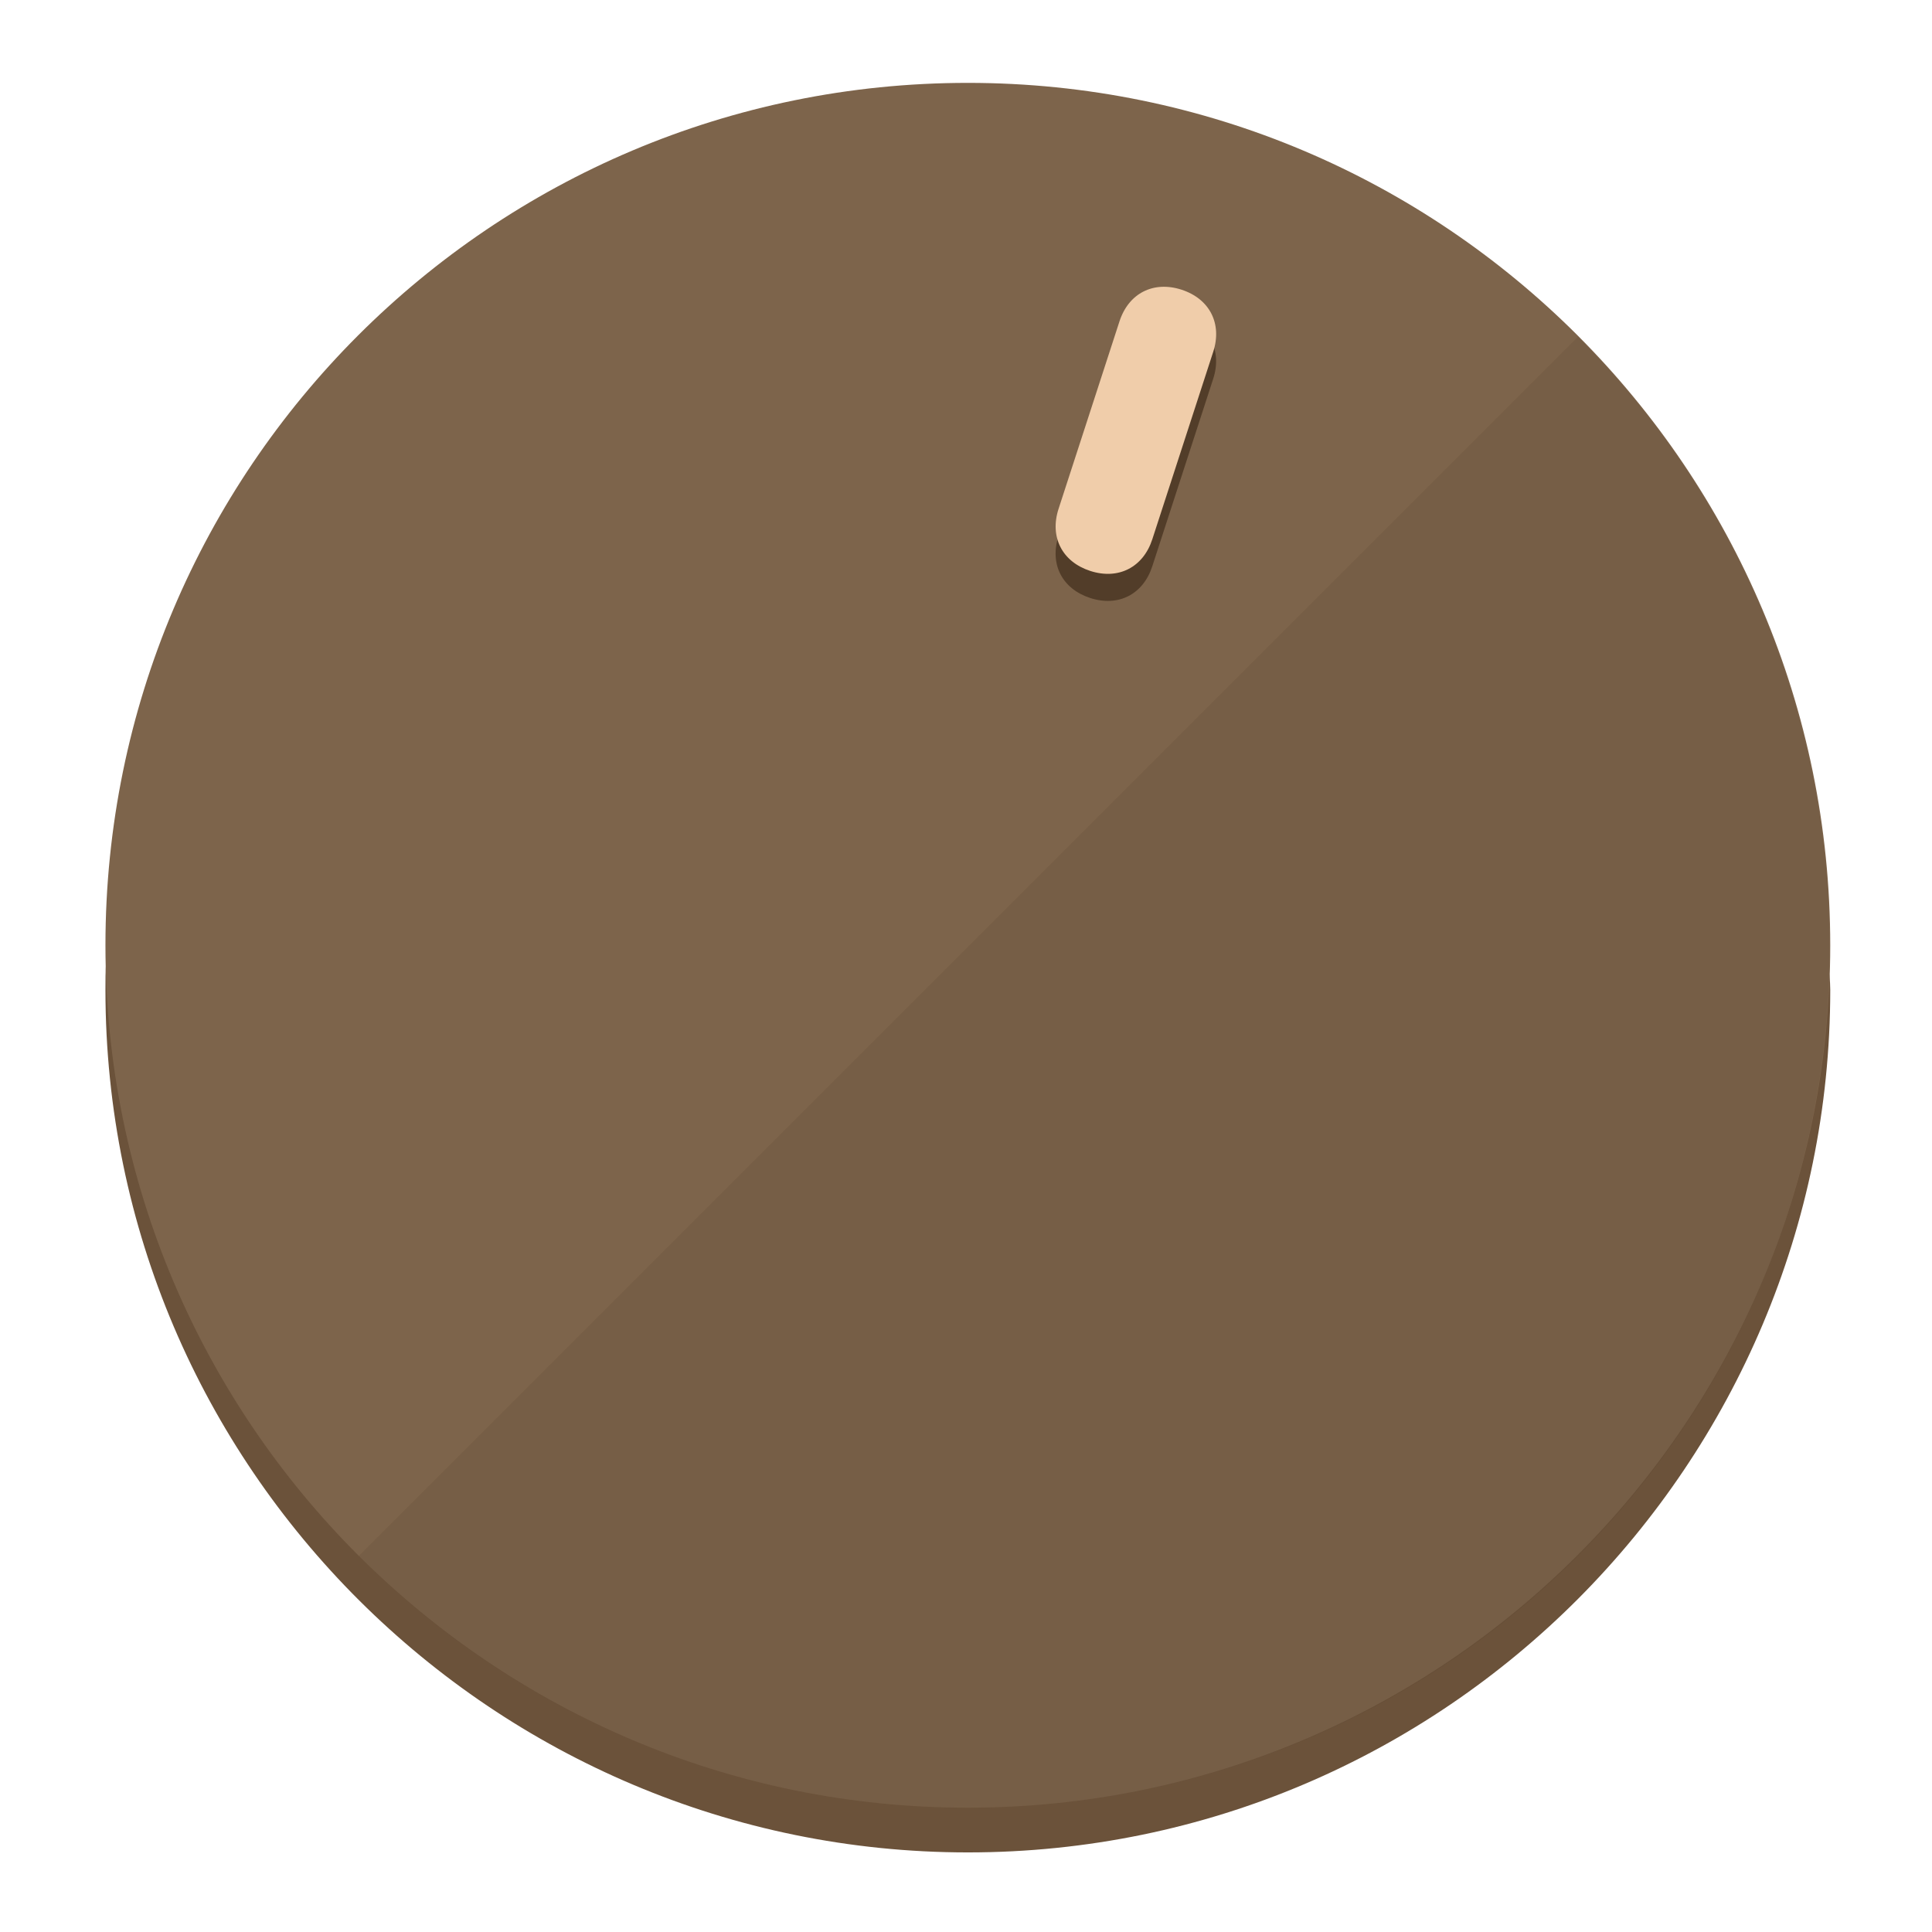
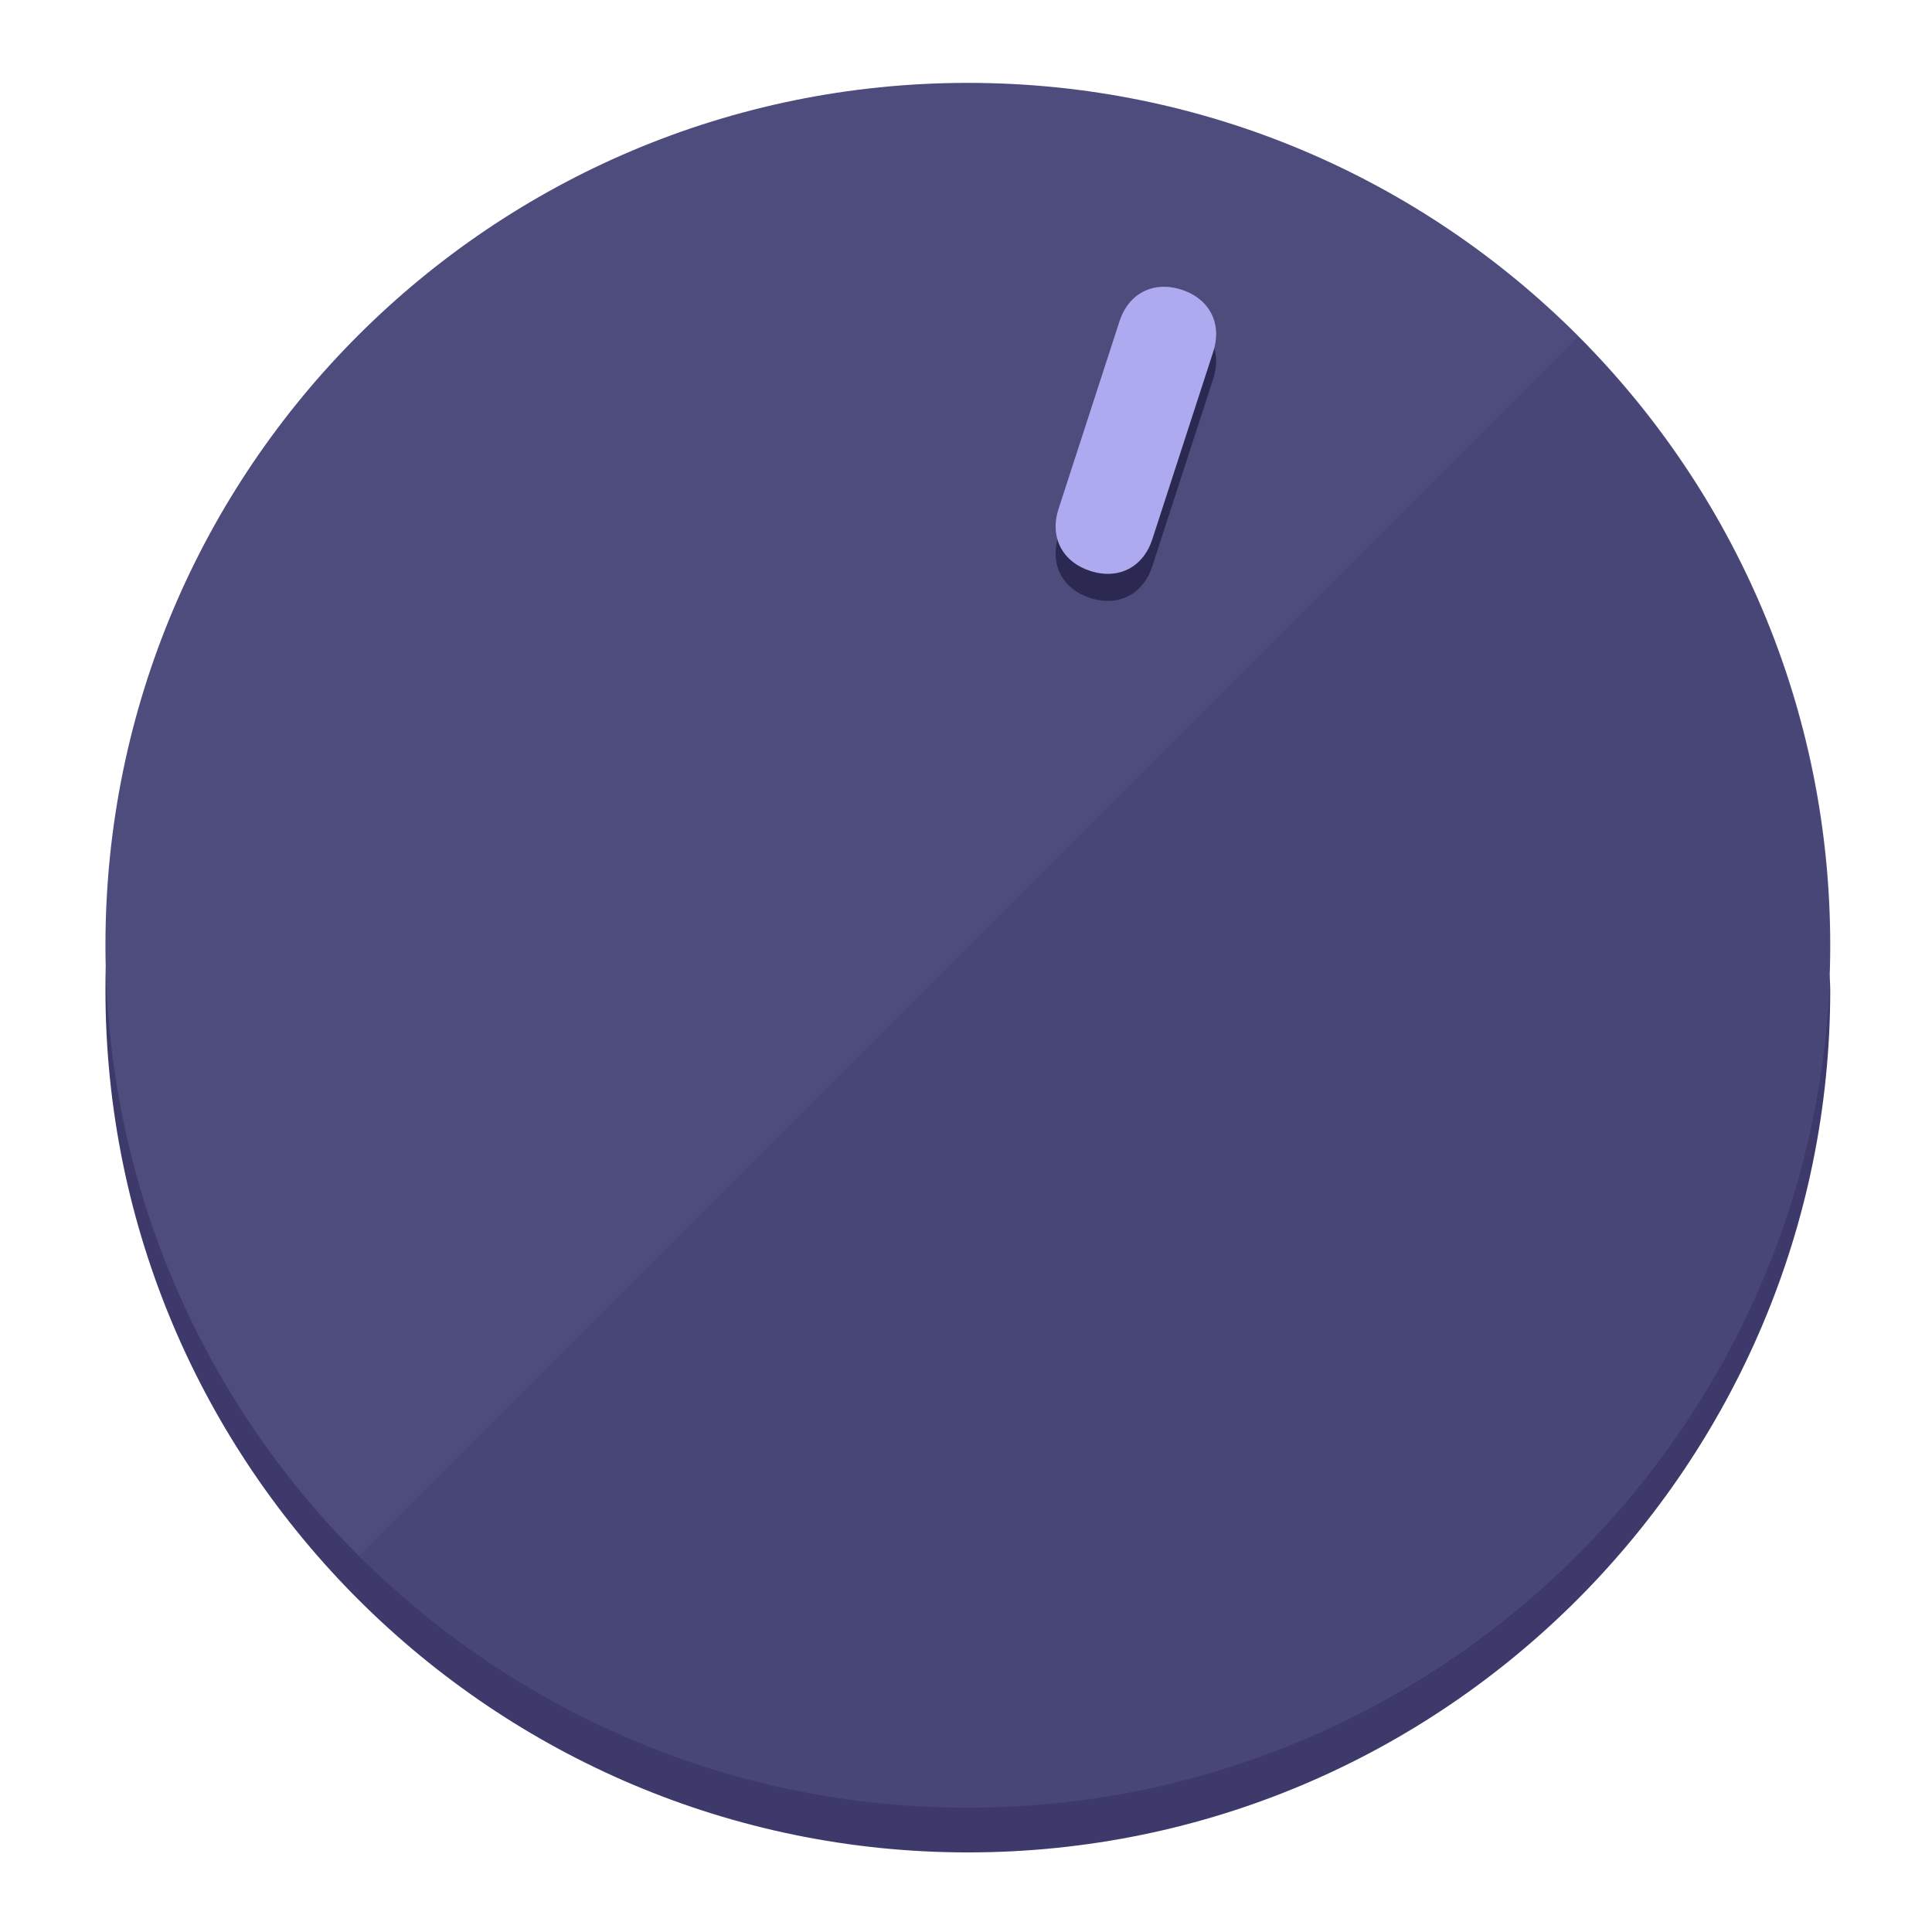
<svg xmlns="http://www.w3.org/2000/svg" height="120px" width="120px" version="1.1" id="Layer_1" viewBox="0 0 496.8 496.8" xml:space="preserve">
  <defs id="defs23" />
  <g id="g3158">
-     <path style="display:inline;fill:#6B523A;fill-opacity:1;stroke-width:1.584" d="m 248.875,445.92 c 116.582,0 212.89,-91.238 220.493,-205.286 0,5.069 1.267,8.87 1.267,13.939 0,121.651 -98.842,221.76 -221.76,221.76 -121.651,0 -221.76,-98.842 -221.76,-221.76 0,-5.069 0,-8.87 1.267,-13.939 7.603,114.048 103.91,205.286 220.493,205.286 z" id="path8" />
-     <circle style="display:inline;fill:#7D644B;fill-opacity:1;stroke-width:1.584" cx="248.875" cy="243.071" r="221.76" id="circle12" />
-     <path style="display:inline;fill:#523D29;fill-opacity:0.154;stroke-width:1.587" d="m 405.744,86.606 c 86.308,86.308 86.308,227.193 0,313.5 -86.308,86.308 -227.193,86.308 -313.5,0" id="path14" />
+     <path style="display:inline;fill:#3D3A6B;fill-opacity:1;stroke-width:1.584" d="m 248.875,445.92 c 116.582,0 212.89,-91.238 220.493,-205.286 0,5.069 1.267,8.87 1.267,13.939 0,121.651 -98.842,221.76 -221.76,221.76 -121.651,0 -221.76,-98.842 -221.76,-221.76 0,-5.069 0,-8.87 1.267,-13.939 7.603,114.048 103.91,205.286 220.493,205.286 z" id="path8" />
+     <circle style="display:inline;fill:#4E4B7D;fill-opacity:1;stroke-width:1.584" cx="248.875" cy="243.071" r="221.76" id="circle12" />
+     <path style="display:inline;fill:#2B2952;fill-opacity:0.154;stroke-width:1.587" d="m 405.744,86.606 c 86.308,86.308 86.308,227.193 0,313.5 -86.308,86.308 -227.193,86.308 -313.5,0" id="path14" />
  </g>
  <g id="g3198">
    <circle style="display:none;fill:#000000;fill-opacity:0;stroke-width:1.584" cx="311.577" cy="154.88" r="221.76" id="circle12-3" transform="rotate(18)" />
-     <path style="display:inline;fill:#523D29;fill-opacity:1;stroke-width:1.584" d="m 296.298,145.631 c -2.35,7.231 -8.737,10.485 -15.968,8.136 v 0 c -7.231,-2.35 -10.485,-8.737 -8.136,-15.968 l 15.663,-48.207 c 2.35,-7.231 8.737,-10.485 15.968,-8.136 v 0 c 7.231,2.349 10.485,8.737 8.136,15.968 z" id="path3789" />
-     <path style="display:inline;fill:#F0CDAA;stroke-width:1.584" d="m 296.308,138.672 c -2.35,7.231 -8.737,10.485 -15.968,8.136 v 0 c -7.231,-2.349 -10.485,-8.737 -8.136,-15.968 l 15.663,-48.207 c 2.35,-7.231 8.737,-10.485 15.968,-8.136 v 0 c 7.231,2.35 10.485,8.737 8.136,15.968 z" id="path915" />
+     <path style="display:inline;fill:#2B2952;fill-opacity:1;stroke-width:1.584" d="m 296.298,145.631 c -2.35,7.231 -8.737,10.485 -15.968,8.136 v 0 c -7.231,-2.35 -10.485,-8.737 -8.136,-15.968 l 15.663,-48.207 c 2.35,-7.231 8.737,-10.485 15.968,-8.136 v 0 c 7.231,2.349 10.485,8.737 8.136,15.968 z" id="path3789" />
+     <path style="display:inline;fill:#AEAAF0;stroke-width:1.584" d="m 296.308,138.672 c -2.35,7.231 -8.737,10.485 -15.968,8.136 v 0 c -7.231,-2.349 -10.485,-8.737 -8.136,-15.968 l 15.663,-48.207 c 2.35,-7.231 8.737,-10.485 15.968,-8.136 v 0 c 7.231,2.35 10.485,8.737 8.136,15.968 z" id="path915" />
  </g>
</svg>
